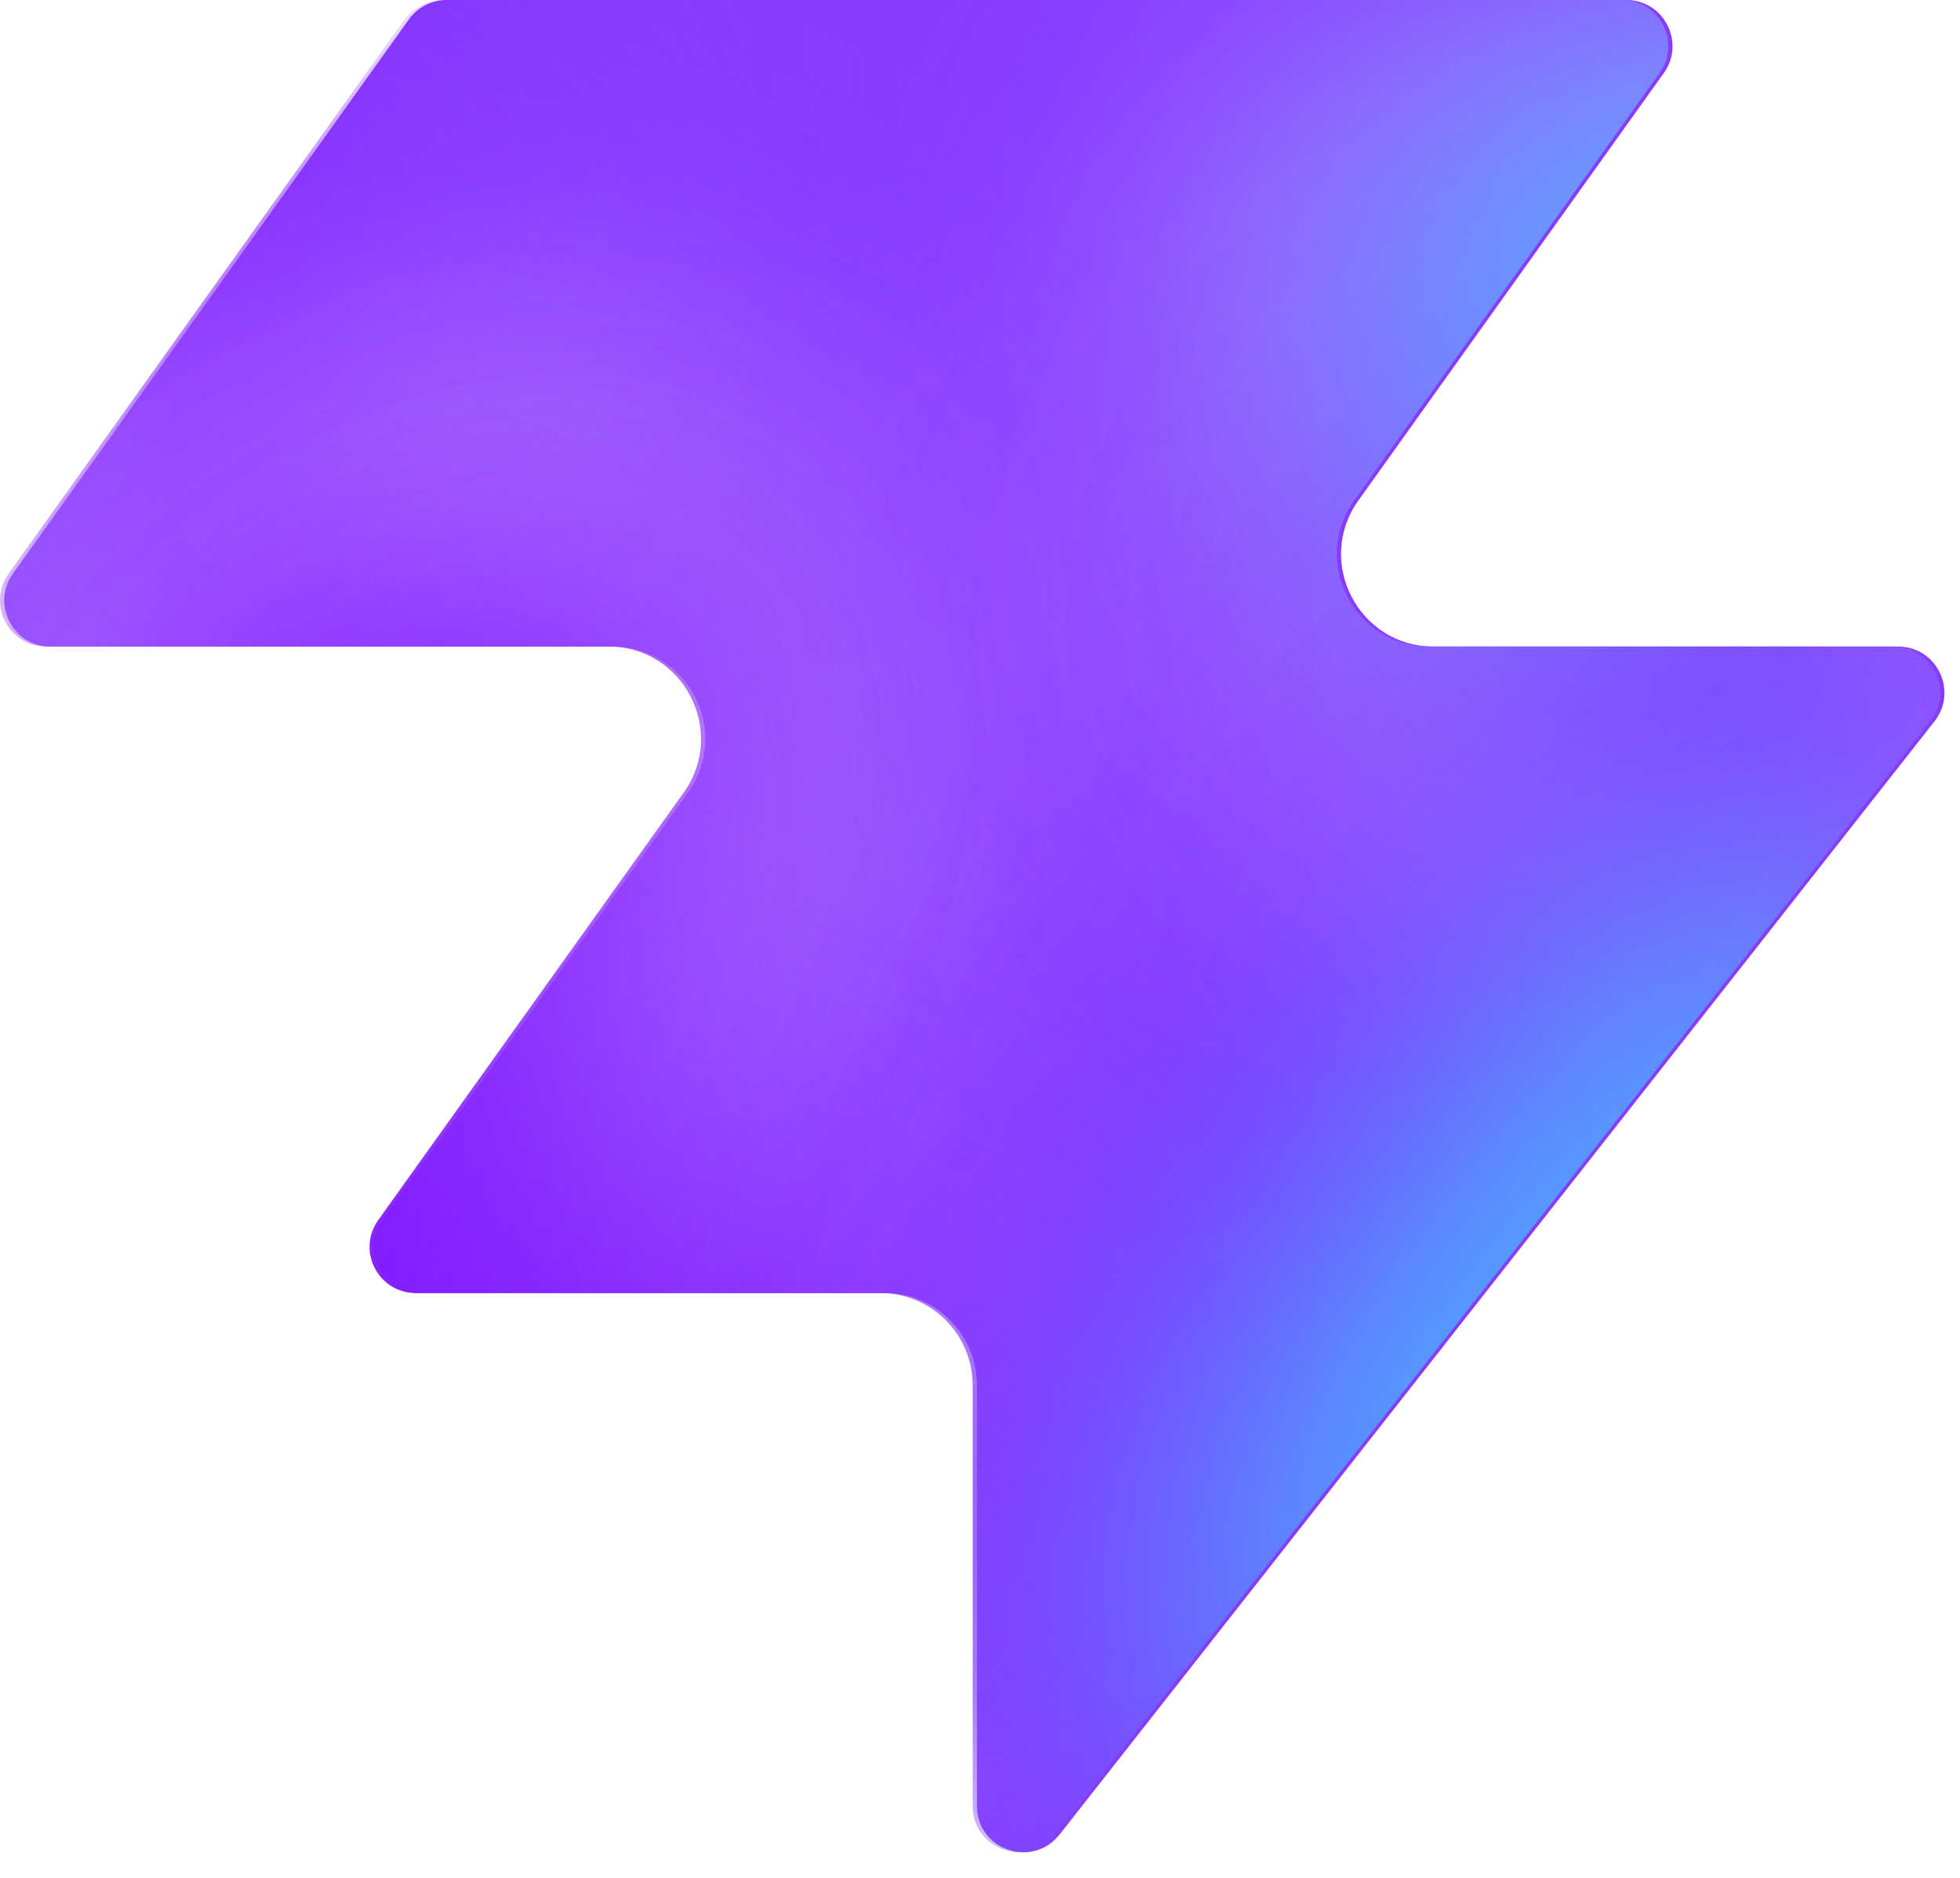
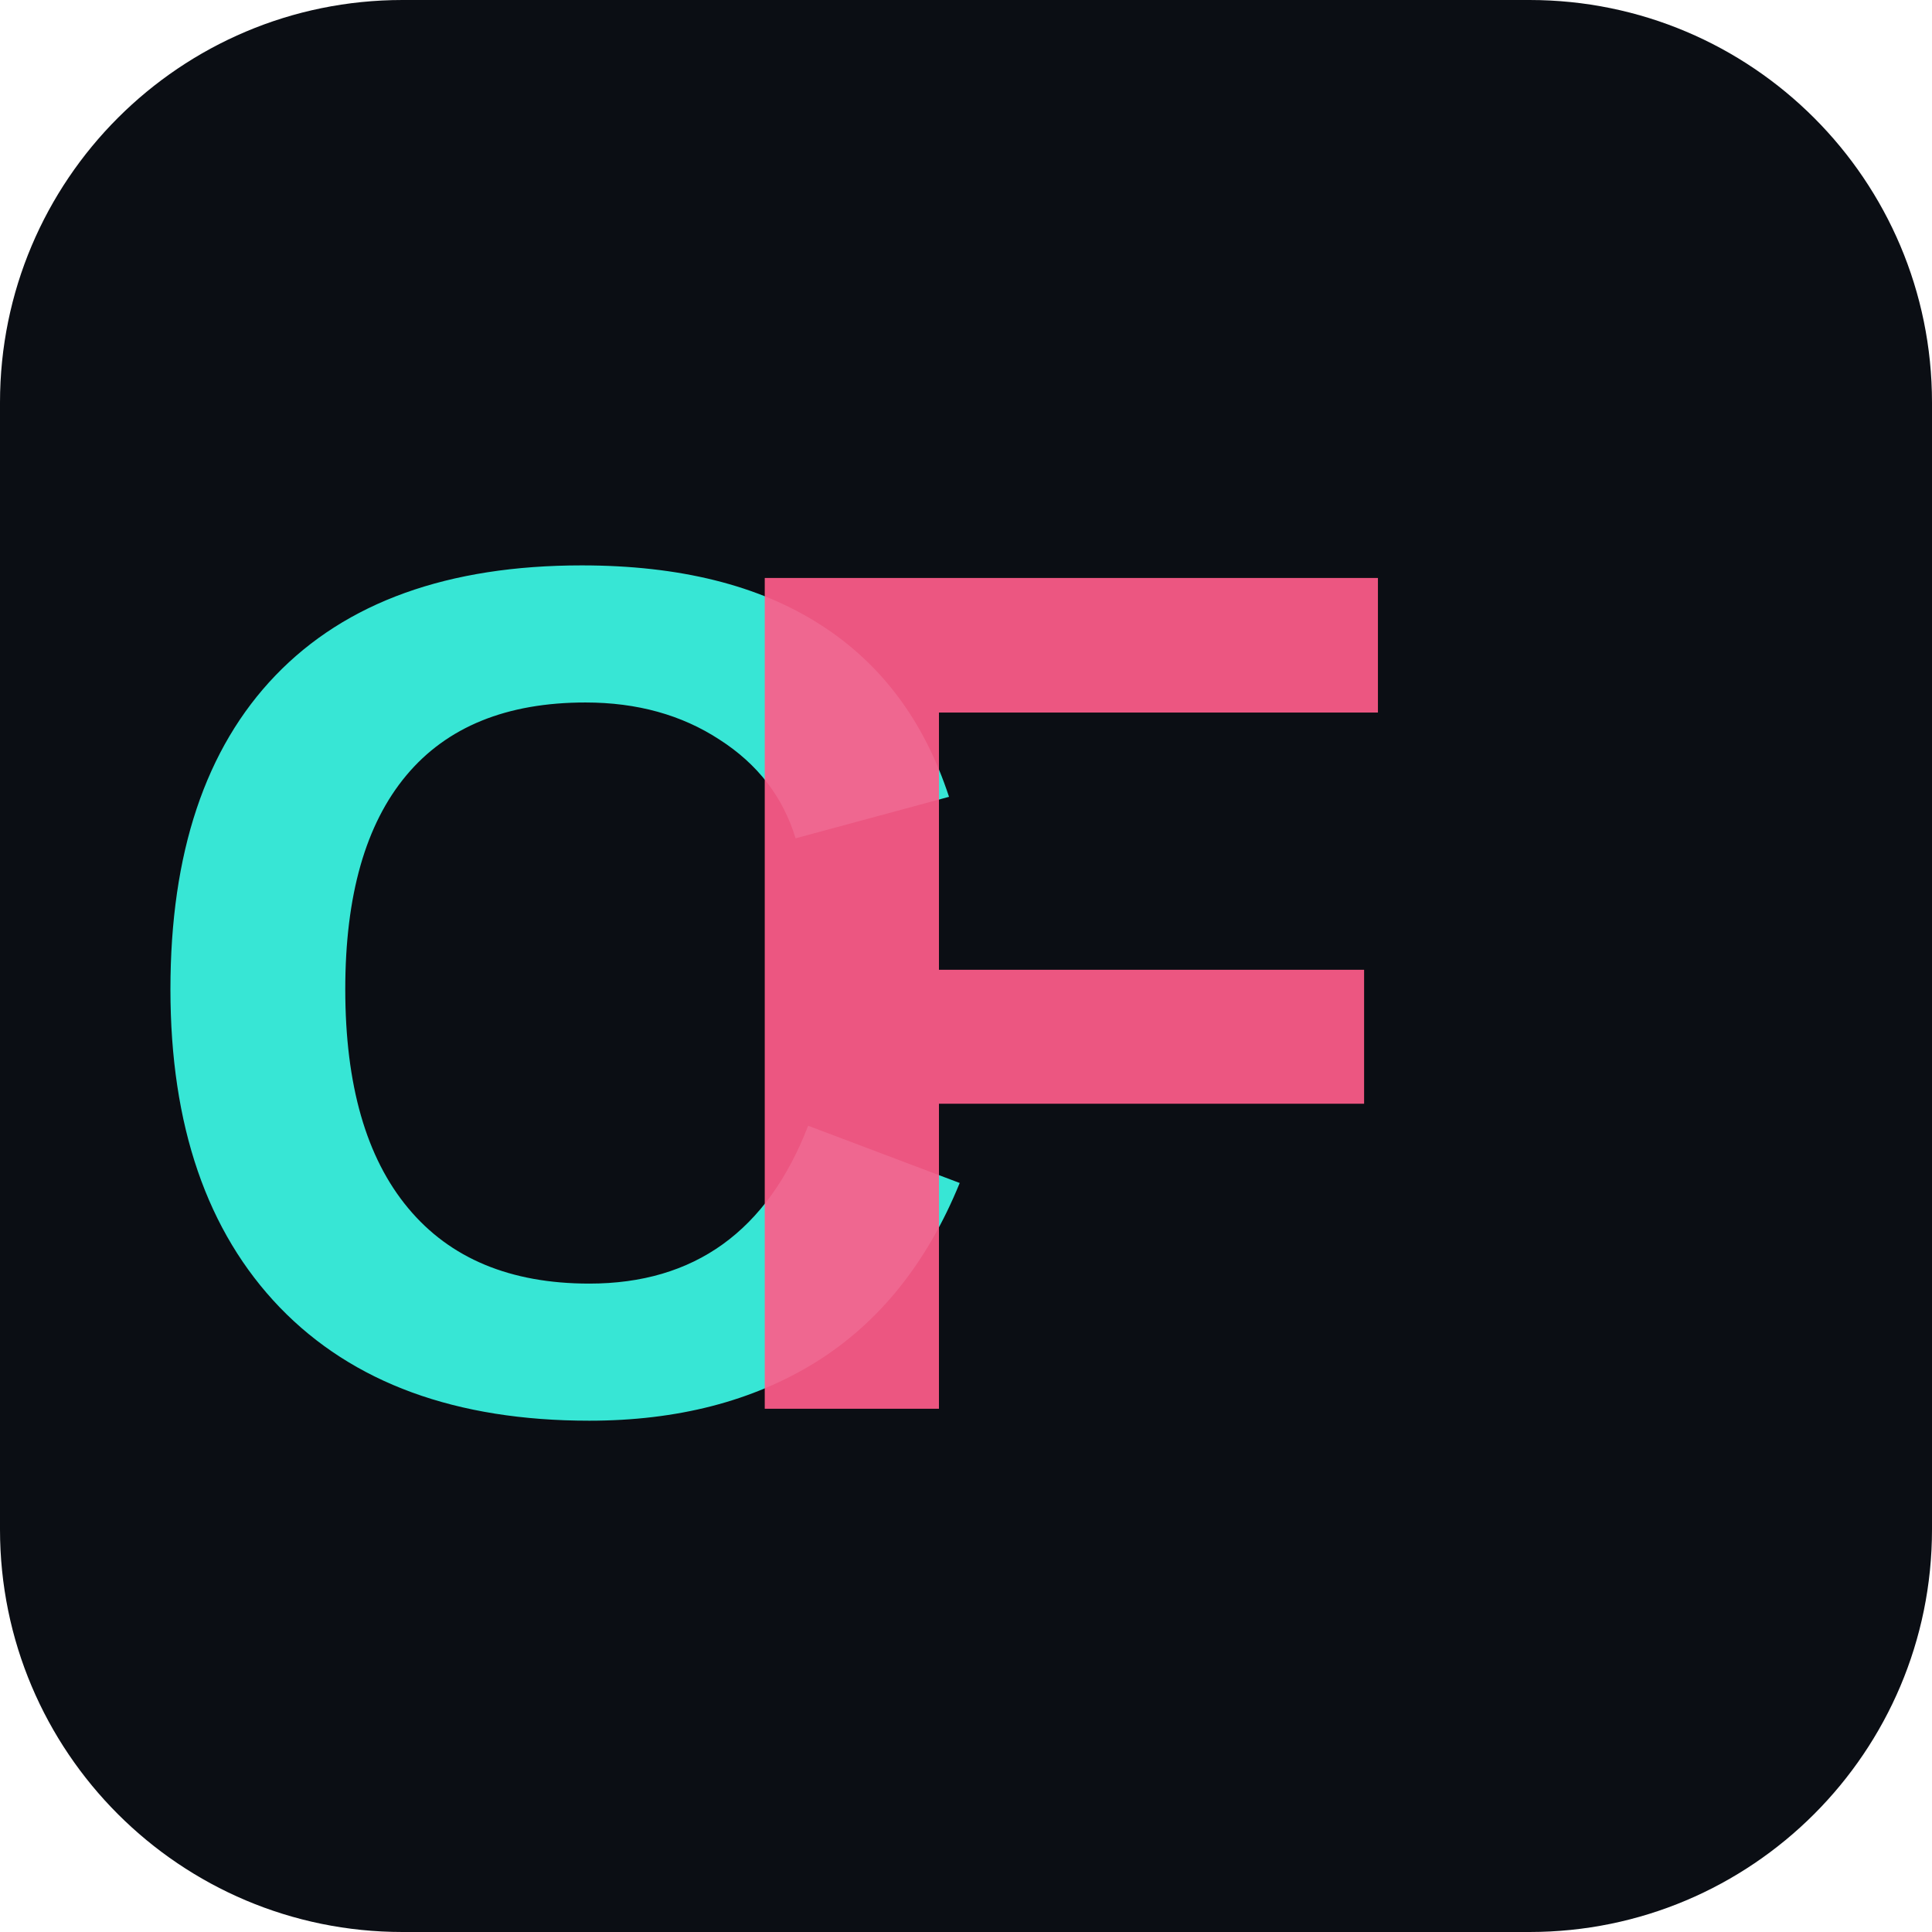
- <svg xmlns="http://www.w3.org/2000/svg" width="48" height="46" fill="none" viewBox="0 0 48 46">
-   <path fill="#863bff" d="M25.946 44.938c-.664.845-2.021.375-2.021-.698V33.937a2.26 2.26 0 0 0-2.262-2.262H10.287c-.92 0-1.456-1.04-.92-1.788l7.48-10.471c1.07-1.497 0-3.578-1.842-3.578H1.237c-.92 0-1.456-1.04-.92-1.788L10.013.474c.214-.297.556-.474.92-.474h28.894c.92 0 1.456 1.04.92 1.788l-7.48 10.471c-1.07 1.498 0 3.579 1.842 3.579h11.377c.943 0 1.473 1.088.89 1.83L25.947 44.94z" style="fill:#863bff;fill:color(display-p3 .525 .23 1);fill-opacity:1" />
-   <mask id="a" width="48" height="46" x="0" y="0" maskUnits="userSpaceOnUse" style="mask-type:alpha">
-     <path fill="#000" d="M25.842 44.938c-.664.844-2.021.375-2.021-.698V33.937a2.26 2.26 0 0 0-2.262-2.262H10.183c-.92 0-1.456-1.04-.92-1.788l7.48-10.471c1.07-1.498 0-3.579-1.842-3.579H1.133c-.92 0-1.456-1.04-.92-1.787L9.91.473c.214-.297.556-.474.92-.474h28.894c.92 0 1.456 1.04.92 1.788l-7.48 10.471c-1.07 1.498 0 3.578 1.842 3.578h11.377c.943 0 1.473 1.088.89 1.832L25.843 44.94z" style="fill:#000;fill-opacity:1" />
-   </mask>
-   <g mask="url(#a)">
-     <g filter="url(#b)">
-       <ellipse cx="5.508" cy="14.704" fill="#ede6ff" rx="5.508" ry="14.704" style="fill:#ede6ff;fill:color(display-p3 .927 .903 1);fill-opacity:1" transform="matrix(.00324 1 1 -.00324 -4.47 31.516)" />
-     </g>
-     <g filter="url(#c)">
-       <ellipse cx="10.399" cy="29.851" fill="#ede6ff" rx="10.399" ry="29.851" style="fill:#ede6ff;fill:color(display-p3 .927 .903 1);fill-opacity:1" transform="matrix(.00324 1 1 -.00324 -39.328 7.883)" />
-     </g>
-     <g filter="url(#d)">
-       <ellipse cx="5.508" cy="30.487" fill="#7e14ff" rx="5.508" ry="30.487" style="fill:#7e14ff;fill:color(display-p3 .492 .077 1);fill-opacity:1" transform="rotate(89.814 -25.913 -14.639)scale(1 -1)" />
-     </g>
-     <g filter="url(#e)">
-       <ellipse cx="5.508" cy="30.599" fill="#7e14ff" rx="5.508" ry="30.599" style="fill:#7e14ff;fill:color(display-p3 .492 .077 1);fill-opacity:1" transform="rotate(89.814 -32.644 -3.334)scale(1 -1)" />
-     </g>
-     <g filter="url(#f)">
-       <ellipse cx="5.508" cy="30.599" fill="#7e14ff" rx="5.508" ry="30.599" style="fill:#7e14ff;fill:color(display-p3 .492 .077 1);fill-opacity:1" transform="matrix(.00324 1 1 -.00324 -34.34 30.47)" />
-     </g>
-     <g filter="url(#g)">
-       <ellipse cx="14.072" cy="22.078" fill="#ede6ff" rx="14.072" ry="22.078" style="fill:#ede6ff;fill:color(display-p3 .927 .903 1);fill-opacity:1" transform="rotate(93.35 24.506 48.493)scale(-1 1)" />
-     </g>
-     <g filter="url(#h)">
-       <ellipse cx="3.47" cy="21.501" fill="#7e14ff" rx="3.47" ry="21.501" style="fill:#7e14ff;fill:color(display-p3 .492 .077 1);fill-opacity:1" transform="rotate(89.009 28.708 47.59)scale(-1 1)" />
-     </g>
-     <g filter="url(#i)">
-       <ellipse cx="3.47" cy="21.501" fill="#7e14ff" rx="3.47" ry="21.501" style="fill:#7e14ff;fill:color(display-p3 .492 .077 1);fill-opacity:1" transform="rotate(89.009 28.708 47.59)scale(-1 1)" />
-     </g>
-     <g filter="url(#j)">
-       <ellipse cx=".387" cy="8.972" fill="#7e14ff" rx="4.407" ry="29.108" style="fill:#7e14ff;fill:color(display-p3 .492 .077 1);fill-opacity:1" transform="rotate(39.51 .387 8.972)" />
-     </g>
-     <g filter="url(#k)">
-       <ellipse cx="47.523" cy="-6.092" fill="#7e14ff" rx="4.407" ry="29.108" style="fill:#7e14ff;fill:color(display-p3 .492 .077 1);fill-opacity:1" transform="rotate(37.892 47.523 -6.092)" />
-     </g>
-     <g filter="url(#l)">
-       <ellipse cx="41.412" cy="6.333" fill="#47bfff" rx="5.971" ry="9.665" style="fill:#47bfff;fill:color(display-p3 .28 .748 1);fill-opacity:1" transform="rotate(37.892 41.412 6.333)" />
-     </g>
-     <g filter="url(#m)">
-       <ellipse cx="-1.879" cy="38.332" fill="#7e14ff" rx="4.407" ry="29.108" style="fill:#7e14ff;fill:color(display-p3 .492 .077 1);fill-opacity:1" transform="rotate(37.892 -1.88 38.332)" />
-     </g>
-     <g filter="url(#n)">
-       <ellipse cx="-1.879" cy="38.332" fill="#7e14ff" rx="4.407" ry="29.108" style="fill:#7e14ff;fill:color(display-p3 .492 .077 1);fill-opacity:1" transform="rotate(37.892 -1.88 38.332)" />
-     </g>
-     <g filter="url(#o)">
-       <ellipse cx="35.651" cy="29.907" fill="#7e14ff" rx="4.407" ry="29.108" style="fill:#7e14ff;fill:color(display-p3 .492 .077 1);fill-opacity:1" transform="rotate(37.892 35.651 29.907)" />
-     </g>
-     <g filter="url(#p)">
-       <ellipse cx="38.418" cy="32.4" fill="#47bfff" rx="5.971" ry="15.297" style="fill:#47bfff;fill:color(display-p3 .28 .748 1);fill-opacity:1" transform="rotate(37.892 38.418 32.4)" />
-     </g>
-   </g>
-   <defs>
-     <filter id="b" width="60.045" height="41.654" x="-19.77" y="16.149" color-interpolation-filters="sRGB" filterUnits="userSpaceOnUse">
-       <feFlood flood-opacity="0" result="BackgroundImageFix" />
-       <feBlend in="SourceGraphic" in2="BackgroundImageFix" result="shape" />
-       <feGaussianBlur result="effect1_foregroundBlur_2002_17158" stdDeviation="7.659" />
-     </filter>
-     <filter id="c" width="90.34" height="51.437" x="-54.613" y="-7.533" color-interpolation-filters="sRGB" filterUnits="userSpaceOnUse">
-       <feFlood flood-opacity="0" result="BackgroundImageFix" />
-       <feBlend in="SourceGraphic" in2="BackgroundImageFix" result="shape" />
-       <feGaussianBlur result="effect1_foregroundBlur_2002_17158" stdDeviation="7.659" />
-     </filter>
-     <filter id="d" width="79.355" height="29.4" x="-49.64" y="2.03" color-interpolation-filters="sRGB" filterUnits="userSpaceOnUse">
-       <feFlood flood-opacity="0" result="BackgroundImageFix" />
-       <feBlend in="SourceGraphic" in2="BackgroundImageFix" result="shape" />
-       <feGaussianBlur result="effect1_foregroundBlur_2002_17158" stdDeviation="4.596" />
-     </filter>
-     <filter id="e" width="79.579" height="29.4" x="-45.045" y="20.029" color-interpolation-filters="sRGB" filterUnits="userSpaceOnUse">
-       <feFlood flood-opacity="0" result="BackgroundImageFix" />
-       <feBlend in="SourceGraphic" in2="BackgroundImageFix" result="shape" />
-       <feGaussianBlur result="effect1_foregroundBlur_2002_17158" stdDeviation="4.596" />
-     </filter>
-     <filter id="f" width="79.579" height="29.4" x="-43.513" y="21.178" color-interpolation-filters="sRGB" filterUnits="userSpaceOnUse">
-       <feFlood flood-opacity="0" result="BackgroundImageFix" />
-       <feBlend in="SourceGraphic" in2="BackgroundImageFix" result="shape" />
-       <feGaussianBlur result="effect1_foregroundBlur_2002_17158" stdDeviation="4.596" />
-     </filter>
-     <filter id="g" width="74.749" height="58.852" x="15.756" y="-17.901" color-interpolation-filters="sRGB" filterUnits="userSpaceOnUse">
-       <feFlood flood-opacity="0" result="BackgroundImageFix" />
-       <feBlend in="SourceGraphic" in2="BackgroundImageFix" result="shape" />
-       <feGaussianBlur result="effect1_foregroundBlur_2002_17158" stdDeviation="7.659" />
-     </filter>
-     <filter id="h" width="61.377" height="25.362" x="23.548" y="2.284" color-interpolation-filters="sRGB" filterUnits="userSpaceOnUse">
-       <feFlood flood-opacity="0" result="BackgroundImageFix" />
-       <feBlend in="SourceGraphic" in2="BackgroundImageFix" result="shape" />
-       <feGaussianBlur result="effect1_foregroundBlur_2002_17158" stdDeviation="4.596" />
-     </filter>
-     <filter id="i" width="61.377" height="25.362" x="23.548" y="2.284" color-interpolation-filters="sRGB" filterUnits="userSpaceOnUse">
-       <feFlood flood-opacity="0" result="BackgroundImageFix" />
-       <feBlend in="SourceGraphic" in2="BackgroundImageFix" result="shape" />
-       <feGaussianBlur result="effect1_foregroundBlur_2002_17158" stdDeviation="4.596" />
-     </filter>
-     <filter id="j" width="56.045" height="63.649" x="-27.636" y="-22.853" color-interpolation-filters="sRGB" filterUnits="userSpaceOnUse">
-       <feFlood flood-opacity="0" result="BackgroundImageFix" />
-       <feBlend in="SourceGraphic" in2="BackgroundImageFix" result="shape" />
-       <feGaussianBlur result="effect1_foregroundBlur_2002_17158" stdDeviation="4.596" />
-     </filter>
-     <filter id="k" width="54.814" height="64.646" x="20.116" y="-38.415" color-interpolation-filters="sRGB" filterUnits="userSpaceOnUse">
-       <feFlood flood-opacity="0" result="BackgroundImageFix" />
-       <feBlend in="SourceGraphic" in2="BackgroundImageFix" result="shape" />
-       <feGaussianBlur result="effect1_foregroundBlur_2002_17158" stdDeviation="4.596" />
-     </filter>
-     <filter id="l" width="33.541" height="35.313" x="24.641" y="-11.323" color-interpolation-filters="sRGB" filterUnits="userSpaceOnUse">
-       <feFlood flood-opacity="0" result="BackgroundImageFix" />
-       <feBlend in="SourceGraphic" in2="BackgroundImageFix" result="shape" />
-       <feGaussianBlur result="effect1_foregroundBlur_2002_17158" stdDeviation="4.596" />
-     </filter>
-     <filter id="m" width="54.814" height="64.646" x="-29.286" y="6.009" color-interpolation-filters="sRGB" filterUnits="userSpaceOnUse">
-       <feFlood flood-opacity="0" result="BackgroundImageFix" />
-       <feBlend in="SourceGraphic" in2="BackgroundImageFix" result="shape" />
-       <feGaussianBlur result="effect1_foregroundBlur_2002_17158" stdDeviation="4.596" />
-     </filter>
-     <filter id="n" width="54.814" height="64.646" x="-29.286" y="6.009" color-interpolation-filters="sRGB" filterUnits="userSpaceOnUse">
-       <feFlood flood-opacity="0" result="BackgroundImageFix" />
-       <feBlend in="SourceGraphic" in2="BackgroundImageFix" result="shape" />
-       <feGaussianBlur result="effect1_foregroundBlur_2002_17158" stdDeviation="4.596" />
-     </filter>
-     <filter id="o" width="54.814" height="64.646" x="8.244" y="-2.416" color-interpolation-filters="sRGB" filterUnits="userSpaceOnUse">
-       <feFlood flood-opacity="0" result="BackgroundImageFix" />
-       <feBlend in="SourceGraphic" in2="BackgroundImageFix" result="shape" />
-       <feGaussianBlur result="effect1_foregroundBlur_2002_17158" stdDeviation="4.596" />
-     </filter>
-     <filter id="p" width="39.409" height="43.623" x="18.713" y="10.588" color-interpolation-filters="sRGB" filterUnits="userSpaceOnUse">
-       <feFlood flood-opacity="0" result="BackgroundImageFix" />
-       <feBlend in="SourceGraphic" in2="BackgroundImageFix" result="shape" />
-       <feGaussianBlur result="effect1_foregroundBlur_2002_17158" stdDeviation="4.596" />
-     </filter>
-   </defs>
+ <svg xmlns="http://www.w3.org/2000/svg" width="48" height="48" viewBox="0 0 48 48">
+   <rect width="48" height="48" rx="10" fill="#0B0E14" />
+   <text x="3" y="35" font-family="'Space Grotesk', Arial, sans-serif" font-weight="700" font-size="30" fill="#37E6D5">C</text>
+   <text x="17" y="35" font-family="'Space Grotesk', Arial, sans-serif" font-weight="700" font-size="30" fill="#FF5C8A" opacity="0.92">F</text>
</svg>
